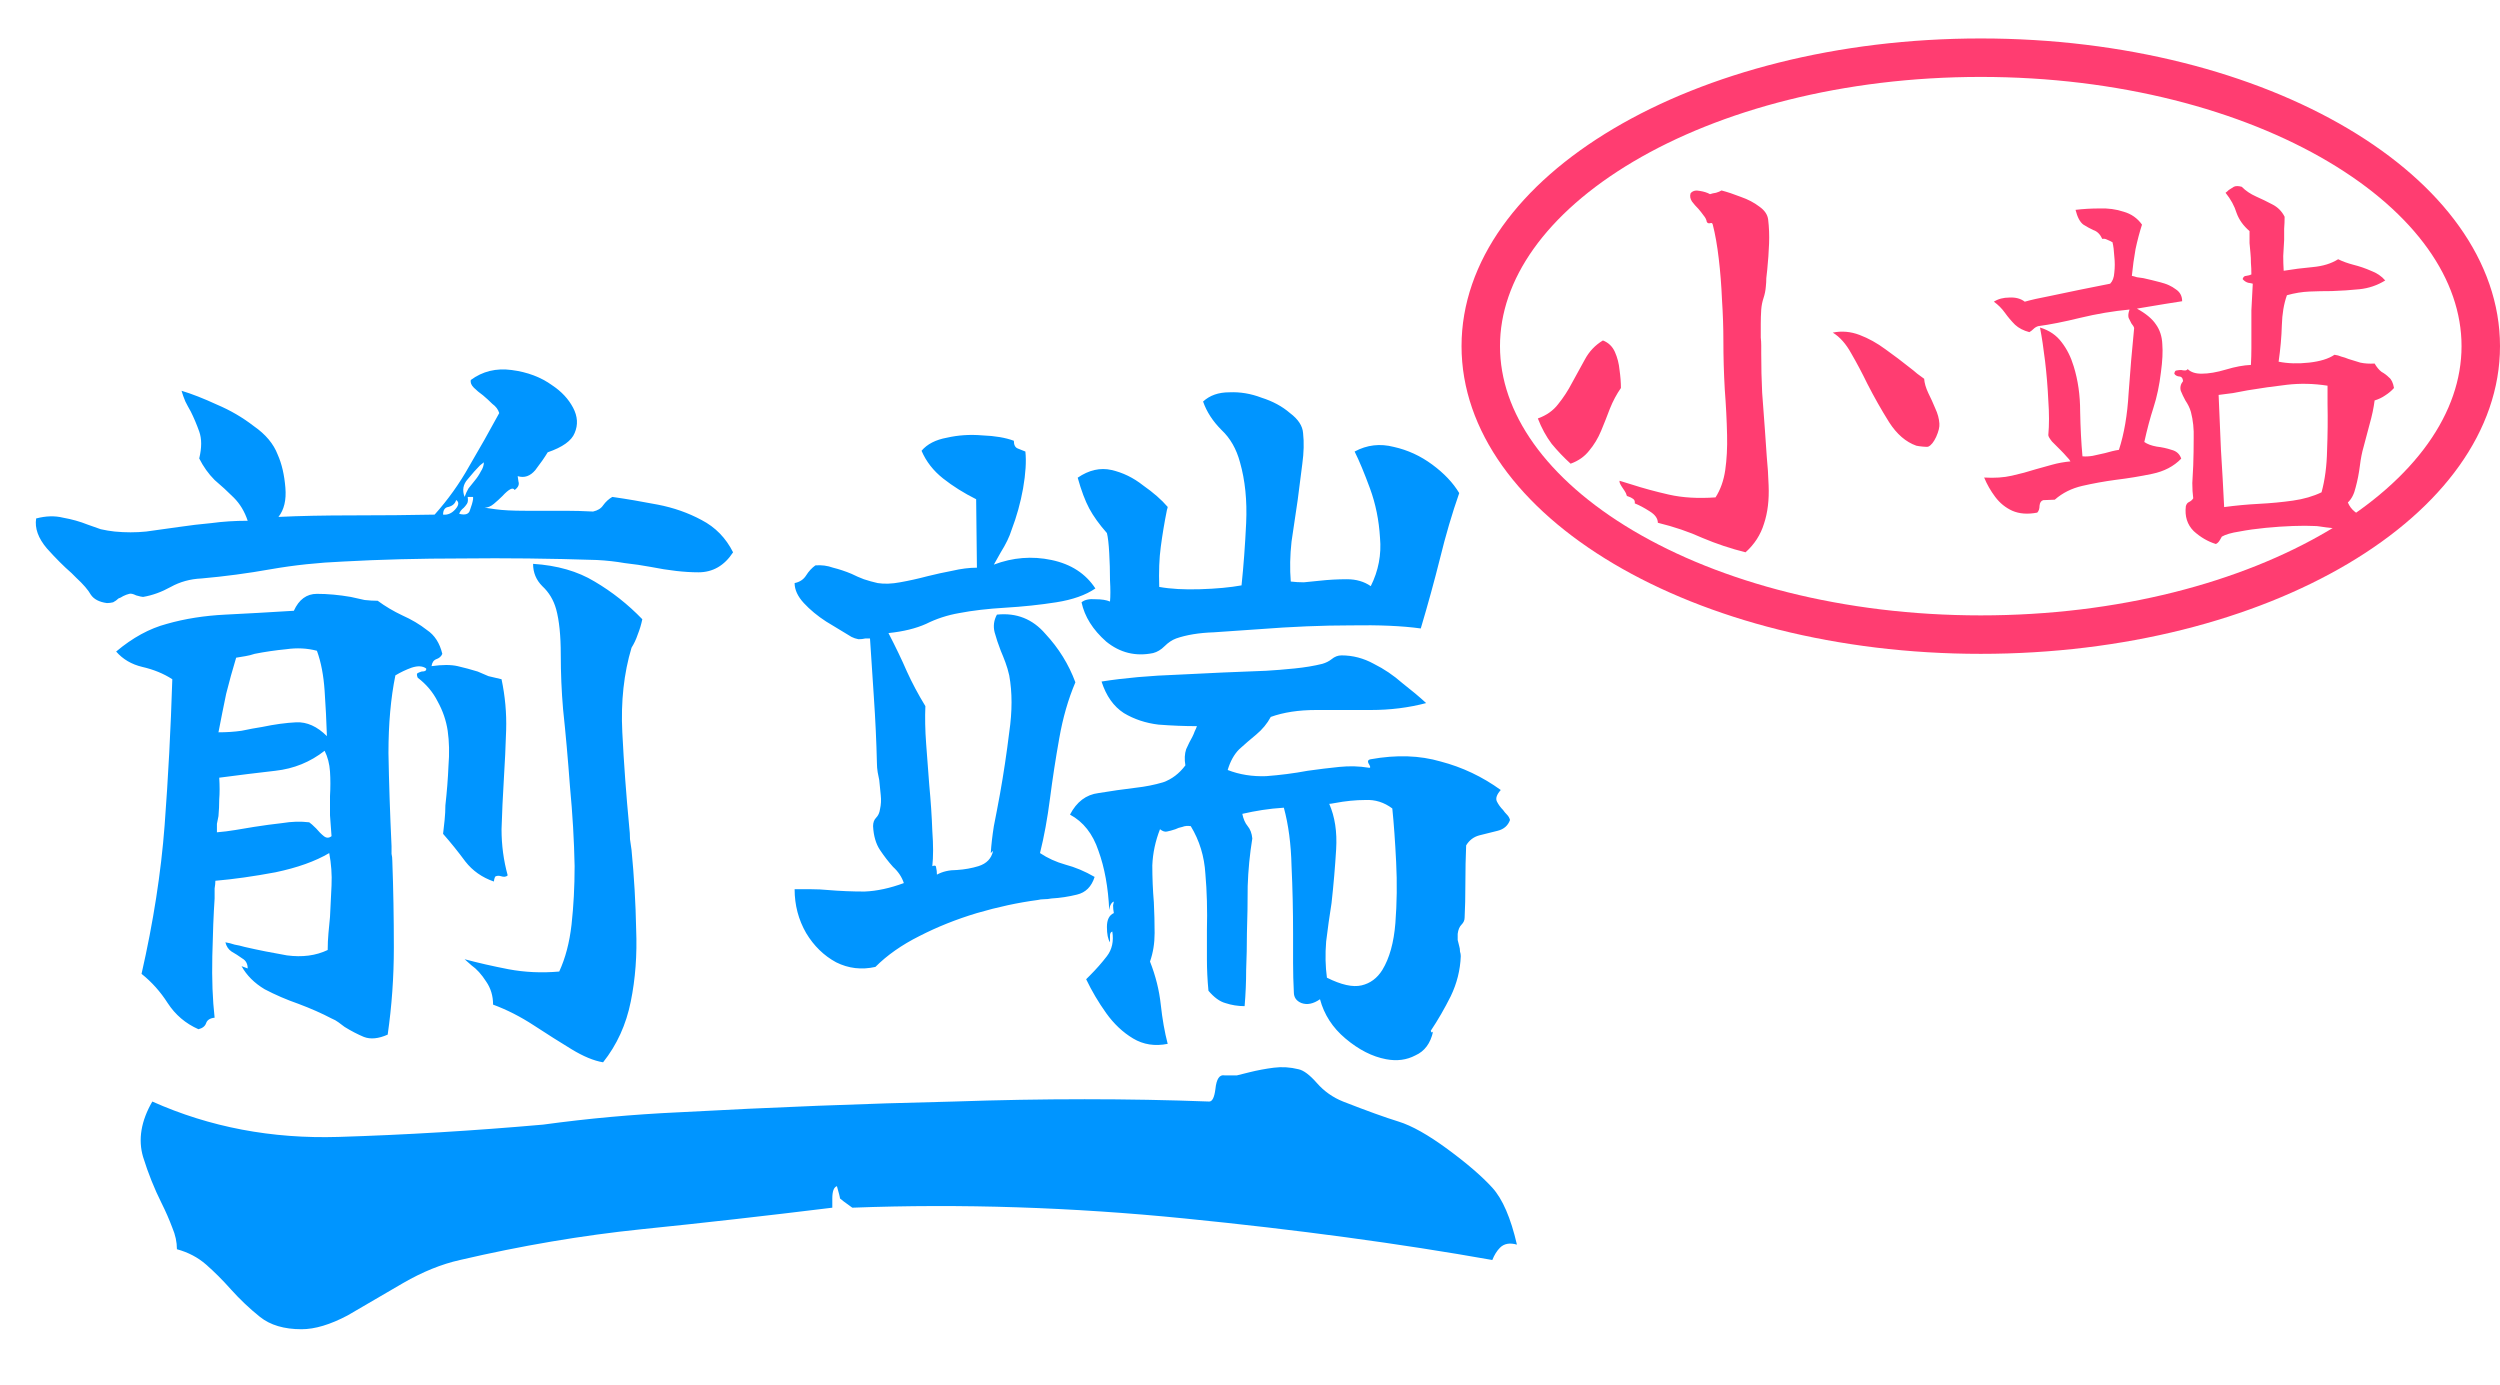
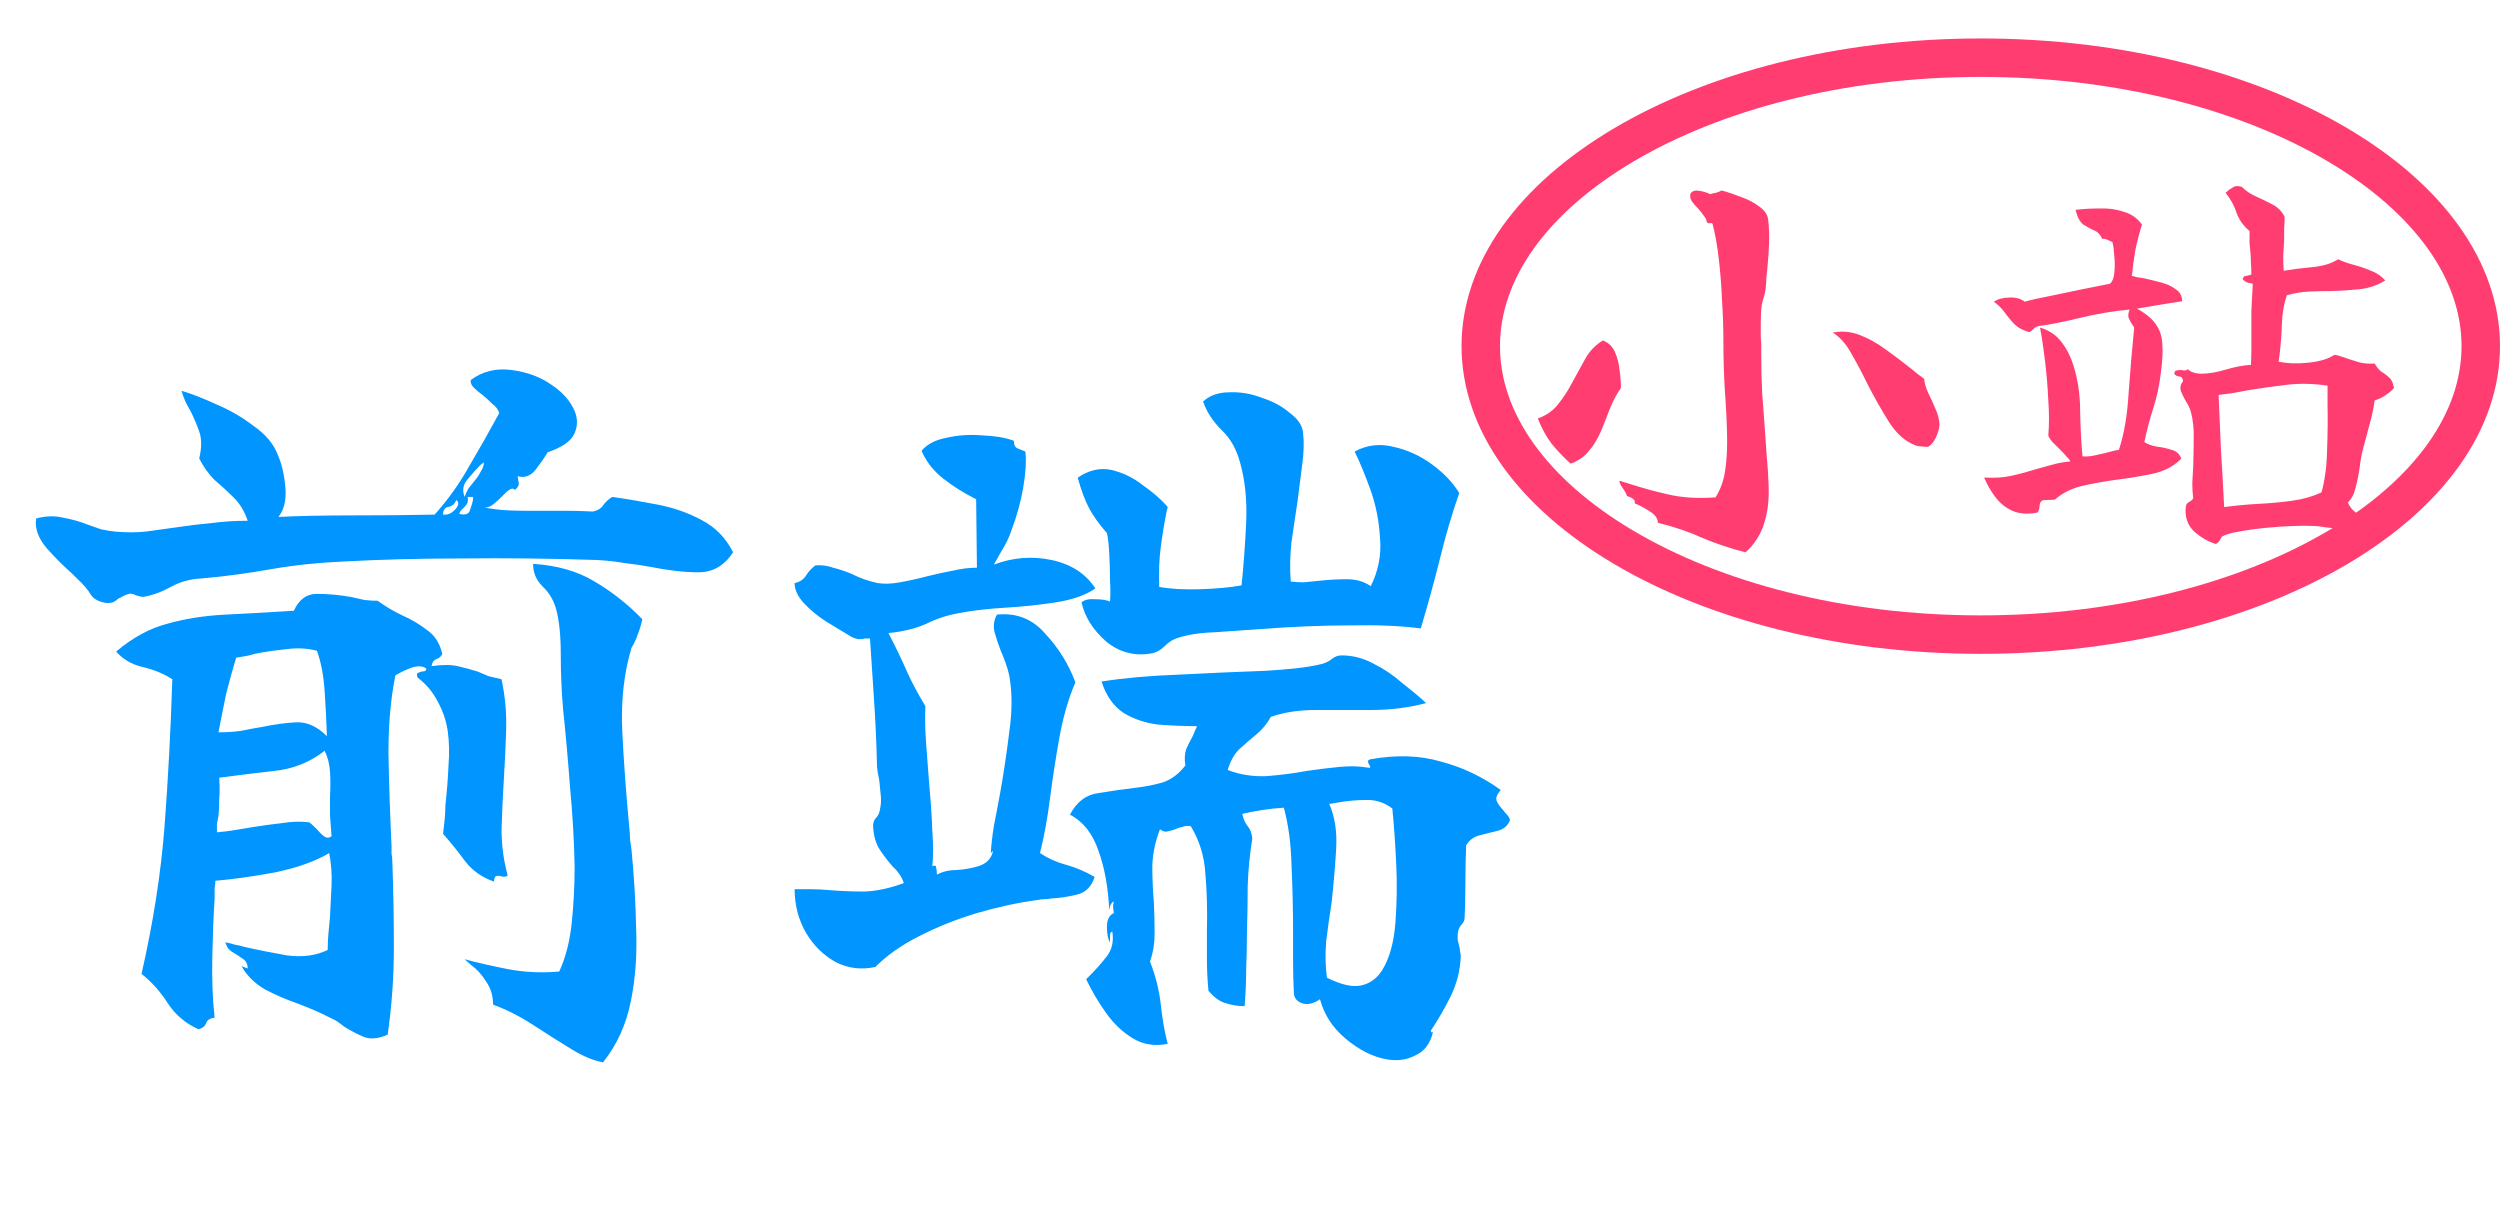
- <svg xmlns="http://www.w3.org/2000/svg" width="65" height="36" viewBox="0 0 65 36" fill="none">
+ <svg xmlns="http://www.w3.org/2000/svg" width="65" height="32" viewBox="0 0 65 32" fill="none">
  <path d="M13.2 22.76C13.16 22.8 13.1 22.807 13.02 22.78C12.98 22.767 12.94 22.767 12.9 22.78C12.873 22.78 12.853 22.827 12.84 22.92C12.533 22.813 12.287 22.64 12.1 22.4C11.913 22.147 11.72 21.907 11.52 21.68C11.533 21.56 11.547 21.44 11.56 21.32C11.573 21.187 11.58 21.06 11.58 20.94C11.62 20.58 11.647 20.24 11.66 19.92C11.687 19.587 11.68 19.28 11.64 19C11.6 18.733 11.513 18.48 11.38 18.24C11.26 18 11.087 17.793 10.86 17.62C10.833 17.553 10.833 17.513 10.86 17.5C10.887 17.487 10.92 17.473 10.96 17.46C11.053 17.46 11.093 17.433 11.08 17.38C10.987 17.313 10.86 17.307 10.7 17.36C10.553 17.413 10.413 17.48 10.28 17.56C10.16 18.147 10.1 18.82 10.1 19.58C10.113 20.34 10.14 21.147 10.18 22C10.18 22.067 10.18 22.133 10.18 22.2C10.193 22.253 10.2 22.313 10.2 22.38C10.227 23.113 10.24 23.867 10.24 24.64C10.24 25.4 10.187 26.153 10.08 26.9C9.84 27.007 9.633 27.027 9.46 26.96C9.3 26.893 9.133 26.807 8.96 26.7C8.907 26.66 8.853 26.62 8.8 26.58C8.747 26.54 8.687 26.507 8.62 26.48C8.367 26.347 8.08 26.22 7.76 26.1C7.453 25.993 7.16 25.867 6.88 25.72C6.613 25.56 6.413 25.36 6.28 25.12L6.44 25.18C6.44 25.06 6.393 24.973 6.3 24.92C6.207 24.853 6.113 24.793 6.02 24.74C5.94 24.687 5.887 24.607 5.86 24.5C5.94 24.513 6.02 24.533 6.1 24.56C6.18 24.573 6.267 24.593 6.36 24.62C6.707 24.7 7.073 24.773 7.46 24.84C7.86 24.893 8.213 24.847 8.52 24.7C8.52 24.553 8.527 24.407 8.54 24.26C8.553 24.113 8.567 23.973 8.58 23.84C8.593 23.56 8.607 23.287 8.62 23.02C8.633 22.74 8.613 22.46 8.56 22.18C8.2 22.393 7.733 22.56 7.16 22.68C6.587 22.787 6.067 22.86 5.6 22.9C5.6 22.953 5.593 23.02 5.58 23.1C5.58 23.18 5.58 23.267 5.58 23.36C5.553 23.76 5.533 24.26 5.52 24.86C5.507 25.46 5.527 25.993 5.58 26.46C5.46 26.473 5.387 26.52 5.36 26.6C5.333 26.68 5.267 26.733 5.16 26.76C4.827 26.613 4.56 26.387 4.36 26.08C4.173 25.787 3.947 25.533 3.68 25.32C3.987 23.973 4.187 22.687 4.28 21.46C4.373 20.22 4.44 18.953 4.48 17.66C4.253 17.513 3.993 17.407 3.7 17.34C3.42 17.273 3.193 17.14 3.02 16.94C3.447 16.58 3.887 16.34 4.34 16.22C4.807 16.087 5.313 16.007 5.86 15.98C6.407 15.953 7 15.92 7.64 15.88C7.773 15.587 7.973 15.44 8.24 15.44C8.52 15.44 8.813 15.467 9.12 15.52C9.24 15.547 9.36 15.573 9.48 15.6C9.6 15.613 9.713 15.62 9.82 15.62C10.02 15.767 10.233 15.893 10.46 16C10.7 16.107 10.913 16.233 11.1 16.38C11.3 16.513 11.433 16.72 11.5 17C11.473 17.067 11.42 17.113 11.34 17.14C11.273 17.167 11.233 17.227 11.22 17.32C11.5 17.28 11.727 17.28 11.9 17.32C12.073 17.36 12.247 17.407 12.42 17.46C12.513 17.5 12.607 17.54 12.7 17.58C12.807 17.607 12.92 17.633 13.04 17.66C13.133 18.1 13.173 18.54 13.16 18.98C13.147 19.407 13.127 19.833 13.1 20.26C13.073 20.7 13.053 21.133 13.04 21.56C13.04 21.973 13.093 22.373 13.2 22.76ZM19.06 14.36C18.833 14.707 18.533 14.88 18.16 14.88C17.8 14.88 17.387 14.833 16.92 14.74C16.707 14.7 16.48 14.667 16.24 14.64C16.013 14.6 15.773 14.573 15.52 14.56C14.307 14.52 13.14 14.507 12.02 14.52C10.913 14.52 9.88 14.547 8.92 14.6C8.28 14.627 7.653 14.693 7.04 14.8C6.44 14.907 5.84 14.987 5.24 15.04C4.947 15.053 4.68 15.127 4.44 15.26C4.2 15.393 3.96 15.48 3.72 15.52C3.693 15.52 3.633 15.507 3.54 15.48C3.46 15.44 3.4 15.427 3.36 15.44C3.307 15.453 3.253 15.473 3.2 15.5C3.16 15.527 3.12 15.547 3.08 15.56C3.04 15.6 2.993 15.633 2.94 15.66C2.887 15.673 2.833 15.68 2.78 15.68C2.58 15.653 2.44 15.58 2.36 15.46C2.293 15.34 2.167 15.193 1.98 15.02C1.953 14.993 1.913 14.953 1.86 14.9C1.66 14.727 1.447 14.513 1.22 14.26C0.993 13.993 0.9 13.733 0.94 13.48C1.193 13.413 1.427 13.407 1.64 13.46C1.867 13.5 2.08 13.56 2.28 13.64C2.4 13.68 2.513 13.72 2.62 13.76C2.74 13.787 2.86 13.807 2.98 13.82C3.26 13.847 3.533 13.847 3.8 13.82C4.08 13.78 4.367 13.74 4.66 13.7C4.927 13.66 5.207 13.627 5.5 13.6C5.793 13.56 6.107 13.54 6.44 13.54C6.36 13.3 6.24 13.1 6.08 12.94C5.92 12.78 5.753 12.627 5.58 12.48C5.42 12.32 5.287 12.133 5.18 11.92C5.247 11.64 5.247 11.407 5.18 11.22C5.113 11.033 5.04 10.86 4.96 10.7C4.907 10.607 4.86 10.52 4.82 10.44C4.78 10.347 4.747 10.253 4.72 10.16C4.987 10.24 5.293 10.36 5.64 10.52C5.987 10.667 6.307 10.853 6.6 11.08C6.907 11.293 7.113 11.54 7.22 11.82C7.327 12.06 7.393 12.347 7.42 12.68C7.447 13 7.387 13.253 7.24 13.44C7.787 13.413 8.433 13.4 9.18 13.4C9.94 13.4 10.647 13.393 11.3 13.38C11.647 12.993 11.947 12.573 12.2 12.12C12.467 11.667 12.727 11.207 12.98 10.74C12.953 10.647 12.893 10.567 12.8 10.5C12.72 10.42 12.64 10.347 12.56 10.28C12.467 10.213 12.387 10.147 12.32 10.08C12.253 10.013 12.227 9.947 12.24 9.88C12.547 9.653 12.9 9.567 13.3 9.62C13.713 9.673 14.067 9.807 14.36 10.02C14.6 10.18 14.78 10.373 14.9 10.6C15.02 10.827 15.033 11.047 14.94 11.26C14.86 11.46 14.627 11.627 14.24 11.76C14.16 11.893 14.053 12.047 13.92 12.22C13.787 12.38 13.633 12.433 13.46 12.38C13.46 12.38 13.467 12.427 13.48 12.52C13.507 12.6 13.473 12.673 13.38 12.74C13.34 12.66 13.233 12.713 13.06 12.9C12.993 12.967 12.92 13.033 12.84 13.1C12.76 13.167 12.68 13.2 12.6 13.2C12.6 13.2 12.693 13.213 12.88 13.24C13.067 13.267 13.327 13.28 13.66 13.28C13.727 13.28 13.793 13.28 13.86 13.28C13.927 13.28 13.993 13.28 14.06 13.28C14.273 13.28 14.487 13.28 14.7 13.28C14.927 13.28 15.167 13.287 15.42 13.3C15.54 13.273 15.627 13.22 15.68 13.14C15.747 13.047 15.827 12.973 15.92 12.92C16.293 12.973 16.687 13.04 17.1 13.12C17.513 13.2 17.893 13.333 18.24 13.52C18.6 13.707 18.873 13.987 19.06 14.36ZM16.7 16.1C16.673 16.233 16.633 16.367 16.58 16.5C16.54 16.62 16.487 16.733 16.42 16.84C16.22 17.507 16.14 18.24 16.18 19.04C16.22 19.84 16.28 20.66 16.36 21.5C16.373 21.607 16.38 21.713 16.38 21.82C16.393 21.913 16.407 22.007 16.42 22.1C16.487 22.793 16.527 23.48 16.54 24.16C16.567 24.827 16.52 25.453 16.4 26.04C16.28 26.64 16.04 27.167 15.68 27.62C15.44 27.58 15.167 27.467 14.86 27.28C14.553 27.093 14.227 26.887 13.88 26.66C13.533 26.433 13.18 26.253 12.82 26.12C12.82 25.893 12.76 25.693 12.64 25.52C12.52 25.333 12.393 25.193 12.26 25.1C12.14 24.993 12.08 24.94 12.08 24.94C12.427 25.033 12.807 25.12 13.22 25.2C13.647 25.28 14.087 25.3 14.54 25.26C14.7 24.913 14.807 24.507 14.86 24.04C14.913 23.56 14.94 23.053 14.94 22.52C14.927 21.853 14.887 21.167 14.82 20.46C14.767 19.74 14.707 19.067 14.64 18.44C14.6 17.973 14.58 17.5 14.58 17.02C14.58 16.527 14.54 16.133 14.46 15.84C14.393 15.6 14.273 15.4 14.1 15.24C13.94 15.08 13.86 14.887 13.86 14.66C14.487 14.7 15.02 14.853 15.46 15.12C15.913 15.387 16.327 15.713 16.7 16.1ZM8.5 19.14C8.487 18.74 8.467 18.347 8.44 17.96C8.413 17.56 8.347 17.213 8.24 16.92C7.987 16.853 7.72 16.84 7.44 16.88C7.16 16.907 6.887 16.947 6.62 17C6.54 17.027 6.46 17.047 6.38 17.06C6.3 17.073 6.22 17.087 6.14 17.1C6.047 17.407 5.96 17.72 5.88 18.04C5.813 18.36 5.747 18.693 5.68 19.04C5.893 19.04 6.093 19.027 6.28 19C6.467 18.96 6.647 18.927 6.82 18.9C7.14 18.833 7.433 18.793 7.7 18.78C7.98 18.767 8.247 18.887 8.5 19.14ZM8.62 21.74C8.607 21.553 8.593 21.373 8.58 21.2C8.58 21.027 8.58 20.86 8.58 20.7C8.593 20.473 8.593 20.26 8.58 20.06C8.567 19.86 8.52 19.68 8.44 19.52C8.067 19.813 7.64 19.987 7.16 20.04C6.693 20.093 6.207 20.153 5.7 20.22C5.713 20.433 5.713 20.62 5.7 20.78C5.7 20.927 5.693 21.073 5.68 21.22C5.667 21.287 5.653 21.353 5.64 21.42C5.64 21.487 5.64 21.56 5.64 21.64C5.8 21.627 5.96 21.607 6.12 21.58C6.28 21.553 6.44 21.527 6.6 21.5C6.853 21.46 7.1 21.427 7.34 21.4C7.58 21.36 7.813 21.353 8.04 21.38C8.08 21.407 8.14 21.46 8.22 21.54C8.287 21.62 8.353 21.687 8.42 21.74C8.487 21.793 8.553 21.793 8.62 21.74ZM12.58 12.02C12.567 12.033 12.533 12.06 12.48 12.1C12.387 12.193 12.28 12.313 12.16 12.46C12.04 12.593 12.013 12.747 12.08 12.92C12.107 12.84 12.14 12.767 12.18 12.7C12.233 12.633 12.287 12.567 12.34 12.5C12.407 12.42 12.46 12.34 12.5 12.26C12.553 12.18 12.58 12.1 12.58 12.02ZM12.16 12.92C12.173 13 12.167 13.06 12.14 13.1C12.113 13.14 12.087 13.173 12.06 13.2C11.993 13.253 11.953 13.307 11.94 13.36C12.1 13.4 12.193 13.367 12.22 13.26C12.26 13.153 12.287 13.06 12.3 12.98C12.3 12.953 12.3 12.933 12.3 12.92H12.16ZM11.86 13C11.833 13.093 11.767 13.153 11.66 13.18C11.567 13.193 11.52 13.26 11.52 13.38C11.64 13.393 11.747 13.347 11.84 13.24C11.933 13.133 11.94 13.053 11.86 13ZM39.26 21.32C39.207 21.467 39.1 21.56 38.94 21.6C38.78 21.64 38.62 21.68 38.46 21.72C38.313 21.76 38.2 21.847 38.12 21.98C38.107 22.287 38.1 22.613 38.1 22.96C38.1 23.307 38.093 23.607 38.08 23.86C38.08 23.927 38.053 23.987 38 24.04C37.947 24.093 37.913 24.173 37.9 24.28C37.9 24.333 37.9 24.387 37.9 24.44C37.913 24.493 37.927 24.547 37.94 24.6C37.953 24.64 37.96 24.687 37.96 24.74C37.973 24.78 37.98 24.82 37.98 24.86C37.967 25.22 37.88 25.567 37.72 25.9C37.56 26.22 37.387 26.52 37.2 26.8C37.213 26.84 37.227 26.853 37.24 26.84C37.253 26.827 37.26 26.82 37.26 26.82C37.193 27.127 37.04 27.333 36.8 27.44C36.573 27.56 36.32 27.593 36.04 27.54C35.68 27.473 35.327 27.293 34.98 27C34.647 26.72 34.427 26.38 34.32 25.98C34.147 26.1 33.987 26.133 33.84 26.08C33.707 26.027 33.64 25.933 33.64 25.8C33.627 25.547 33.62 25.293 33.62 25.04C33.62 24.787 33.62 24.533 33.62 24.28C33.62 23.68 33.607 23.093 33.58 22.52C33.567 21.947 33.5 21.44 33.38 21C33.18 21.013 32.993 21.033 32.82 21.06C32.647 21.087 32.473 21.12 32.3 21.16C32.327 21.293 32.373 21.4 32.44 21.48C32.507 21.56 32.547 21.667 32.56 21.8C32.493 22.213 32.453 22.627 32.44 23.04C32.44 23.453 32.433 23.86 32.42 24.26C32.42 24.58 32.413 24.9 32.4 25.22C32.4 25.527 32.387 25.84 32.36 26.16C32.187 26.16 32.02 26.133 31.86 26.08C31.713 26.04 31.567 25.933 31.42 25.76C31.393 25.48 31.38 25.207 31.38 24.94C31.38 24.673 31.38 24.42 31.38 24.18C31.393 23.66 31.38 23.173 31.34 22.72C31.313 22.267 31.187 21.853 30.96 21.48C30.88 21.467 30.807 21.473 30.74 21.5C30.673 21.513 30.613 21.533 30.56 21.56C30.48 21.587 30.407 21.607 30.34 21.62C30.287 21.633 30.227 21.613 30.16 21.56C30.04 21.867 29.973 22.18 29.96 22.5C29.96 22.82 29.973 23.14 30 23.46C30.013 23.727 30.02 23.993 30.02 24.26C30.02 24.527 29.98 24.773 29.9 25C30.047 25.373 30.14 25.747 30.18 26.12C30.22 26.493 30.28 26.833 30.36 27.14C30.027 27.207 29.727 27.16 29.46 27C29.193 26.84 28.96 26.62 28.76 26.34C28.56 26.06 28.387 25.767 28.24 25.46C28.267 25.433 28.3 25.4 28.34 25.36C28.5 25.2 28.647 25.033 28.78 24.86C28.913 24.687 28.96 24.473 28.92 24.22C28.88 24.233 28.86 24.267 28.86 24.32C28.86 24.36 28.86 24.4 28.86 24.44C28.86 24.467 28.86 24.487 28.86 24.5C28.807 24.42 28.78 24.287 28.78 24.1C28.78 23.913 28.84 23.793 28.96 23.74C28.947 23.673 28.94 23.607 28.94 23.54C28.953 23.473 28.96 23.44 28.96 23.44C28.92 23.453 28.887 23.493 28.86 23.56C28.847 23.627 28.84 23.66 28.84 23.66C28.813 23.073 28.72 22.56 28.56 22.12C28.413 21.68 28.167 21.367 27.82 21.18C27.993 20.847 28.24 20.66 28.56 20.62C28.88 20.567 29.207 20.52 29.54 20.48C29.78 20.453 30.013 20.407 30.24 20.34C30.467 20.26 30.66 20.113 30.82 19.9C30.793 19.74 30.8 19.6 30.84 19.48C30.893 19.36 30.947 19.253 31 19.16C31.027 19.107 31.047 19.06 31.06 19.02C31.087 18.967 31.107 18.92 31.12 18.88C30.8 18.88 30.467 18.867 30.12 18.84C29.787 18.8 29.487 18.7 29.22 18.54C28.953 18.367 28.76 18.093 28.64 17.72C29.227 17.627 29.9 17.567 30.66 17.54C31.42 17.5 32.173 17.467 32.92 17.44C33.147 17.427 33.393 17.407 33.66 17.38C33.927 17.353 34.167 17.313 34.38 17.26C34.473 17.233 34.553 17.193 34.62 17.14C34.7 17.073 34.787 17.04 34.88 17.04C35.173 17.04 35.453 17.113 35.72 17.26C35.987 17.393 36.233 17.56 36.46 17.76C36.7 17.947 36.907 18.12 37.08 18.28C36.627 18.4 36.147 18.46 35.64 18.46C35.147 18.46 34.673 18.46 34.22 18.46C33.767 18.46 33.373 18.52 33.04 18.64C32.947 18.813 32.82 18.967 32.66 19.1C32.513 19.22 32.367 19.347 32.22 19.48C32.087 19.613 31.987 19.793 31.92 20.02C32.227 20.14 32.56 20.193 32.92 20.18C33.28 20.153 33.64 20.107 34 20.04C34.28 20 34.553 19.967 34.82 19.94C35.087 19.913 35.34 19.92 35.58 19.96C35.633 19.973 35.64 19.947 35.6 19.88C35.547 19.8 35.56 19.753 35.64 19.74C36.307 19.62 36.913 19.64 37.46 19.8C38.02 19.947 38.54 20.193 39.02 20.54C38.913 20.66 38.88 20.76 38.92 20.84C38.96 20.92 39.013 20.993 39.08 21.06C39.107 21.1 39.14 21.14 39.18 21.18C39.22 21.22 39.247 21.267 39.26 21.32ZM28.48 15.3C28.227 15.473 27.887 15.593 27.46 15.66C27.033 15.727 26.593 15.773 26.14 15.8C25.687 15.827 25.287 15.873 24.94 15.94C24.633 15.993 24.347 16.087 24.08 16.22C23.813 16.34 23.487 16.42 23.1 16.46C23.287 16.82 23.447 17.153 23.58 17.46C23.713 17.753 23.873 18.053 24.06 18.36C24.047 18.653 24.053 18.98 24.08 19.34C24.107 19.687 24.133 20.04 24.16 20.4C24.2 20.827 24.227 21.227 24.24 21.6C24.267 21.973 24.267 22.28 24.24 22.52C24.307 22.493 24.34 22.507 24.34 22.56C24.353 22.613 24.36 22.673 24.36 22.74C24.507 22.66 24.68 22.62 24.88 22.62C25.08 22.607 25.267 22.573 25.44 22.52C25.653 22.453 25.78 22.32 25.82 22.12L25.76 22.18C25.773 21.967 25.8 21.733 25.84 21.48C25.893 21.213 25.947 20.933 26 20.64C26.093 20.12 26.173 19.587 26.24 19.04C26.32 18.493 26.32 18 26.24 17.56C26.213 17.44 26.18 17.327 26.14 17.22C26.1 17.113 26.06 17.013 26.02 16.92C25.953 16.747 25.9 16.587 25.86 16.44C25.82 16.28 25.84 16.127 25.92 15.98C26.427 15.927 26.847 16.093 27.18 16.48C27.527 16.853 27.787 17.273 27.96 17.74C27.773 18.18 27.633 18.667 27.54 19.2C27.447 19.72 27.367 20.24 27.3 20.76C27.233 21.28 27.147 21.753 27.04 22.18C27.24 22.313 27.46 22.413 27.7 22.48C27.953 22.547 28.207 22.653 28.46 22.8C28.38 23.053 28.227 23.207 28 23.26C27.787 23.313 27.567 23.347 27.34 23.36C27.273 23.373 27.207 23.38 27.14 23.38C27.087 23.38 27.033 23.387 26.98 23.4C26.473 23.467 25.947 23.58 25.4 23.74C24.867 23.9 24.367 24.1 23.9 24.34C23.447 24.567 23.067 24.833 22.76 25.14C22.4 25.22 22.06 25.18 21.74 25.02C21.42 24.847 21.16 24.593 20.96 24.26C20.76 23.913 20.66 23.533 20.66 23.12C20.807 23.12 20.953 23.12 21.1 23.12C21.247 23.12 21.387 23.127 21.52 23.14C21.84 23.167 22.16 23.18 22.48 23.18C22.8 23.167 23.14 23.093 23.5 22.96C23.447 22.8 23.353 22.66 23.22 22.54C23.1 22.407 22.987 22.26 22.88 22.1C22.773 21.94 22.713 21.733 22.7 21.48C22.7 21.387 22.727 21.313 22.78 21.26C22.833 21.207 22.867 21.133 22.88 21.04C22.907 20.92 22.913 20.8 22.9 20.68C22.887 20.547 22.873 20.413 22.86 20.28C22.847 20.213 22.833 20.147 22.82 20.08C22.807 20 22.8 19.92 22.8 19.84C22.787 19.28 22.76 18.707 22.72 18.12C22.68 17.533 22.647 17.027 22.62 16.6C22.593 16.6 22.553 16.6 22.5 16.6C22.447 16.613 22.387 16.62 22.32 16.62C22.253 16.607 22.193 16.587 22.14 16.56C21.94 16.44 21.72 16.307 21.48 16.16C21.253 16.013 21.06 15.853 20.9 15.68C20.74 15.507 20.66 15.333 20.66 15.16C20.793 15.133 20.893 15.067 20.96 14.96C21.027 14.853 21.107 14.767 21.2 14.7C21.36 14.687 21.513 14.707 21.66 14.76C21.82 14.8 21.98 14.853 22.14 14.92C22.247 14.973 22.353 15.02 22.46 15.06C22.58 15.1 22.7 15.133 22.82 15.16C22.993 15.187 23.187 15.18 23.4 15.14C23.627 15.1 23.867 15.047 24.12 14.98C24.333 14.927 24.547 14.88 24.76 14.84C24.987 14.787 25.2 14.76 25.4 14.76L25.38 12.98C25.06 12.82 24.773 12.64 24.52 12.44C24.267 12.24 24.08 12 23.96 11.72C24.107 11.547 24.327 11.433 24.62 11.38C24.913 11.313 25.22 11.293 25.54 11.32C25.873 11.333 26.147 11.38 26.36 11.46C26.36 11.567 26.393 11.633 26.46 11.66C26.527 11.687 26.593 11.713 26.66 11.74C26.687 11.993 26.667 12.313 26.6 12.7C26.533 13.073 26.433 13.433 26.3 13.78C26.247 13.953 26.153 14.147 26.02 14.36C25.9 14.573 25.84 14.68 25.84 14.68C26.333 14.493 26.833 14.453 27.34 14.56C27.847 14.667 28.227 14.913 28.48 15.3ZM37.94 12.82C37.753 13.353 37.587 13.92 37.44 14.52C37.293 15.107 37.127 15.713 36.94 16.34C36.46 16.273 35.853 16.247 35.12 16.26C34.387 16.26 33.587 16.293 32.72 16.36C32.347 16.387 31.96 16.413 31.56 16.44C31.173 16.453 30.847 16.507 30.58 16.6C30.473 16.64 30.373 16.707 30.28 16.8C30.187 16.893 30.087 16.953 29.98 16.98C29.527 17.073 29.12 16.973 28.76 16.68C28.413 16.373 28.2 16.033 28.12 15.66C28.2 15.593 28.32 15.567 28.48 15.58C28.64 15.58 28.767 15.6 28.86 15.64C28.873 15.507 28.873 15.32 28.86 15.08C28.86 14.84 28.853 14.607 28.84 14.38C28.827 14.14 28.807 13.967 28.78 13.86C28.58 13.633 28.427 13.42 28.32 13.22C28.213 13.02 28.113 12.753 28.02 12.42C28.313 12.22 28.607 12.153 28.9 12.22C29.193 12.287 29.467 12.42 29.72 12.62C29.987 12.807 30.2 12.993 30.36 13.18C30.36 13.193 30.353 13.22 30.34 13.26C30.273 13.593 30.22 13.913 30.18 14.22C30.14 14.513 30.127 14.86 30.14 15.26C30.433 15.313 30.787 15.333 31.2 15.32C31.627 15.307 31.987 15.273 32.28 15.22C32.333 14.713 32.373 14.173 32.4 13.6C32.427 13.013 32.373 12.487 32.24 12.02C32.147 11.673 31.987 11.393 31.76 11.18C31.533 10.953 31.373 10.707 31.28 10.44C31.453 10.28 31.68 10.2 31.96 10.2C32.24 10.187 32.52 10.233 32.8 10.34C33.093 10.433 33.34 10.567 33.54 10.74C33.753 10.9 33.867 11.073 33.88 11.26C33.907 11.5 33.9 11.767 33.86 12.06C33.82 12.353 33.78 12.667 33.74 13C33.687 13.347 33.633 13.707 33.58 14.08C33.54 14.44 33.533 14.787 33.56 15.12C33.667 15.133 33.78 15.14 33.9 15.14C34.033 15.127 34.167 15.113 34.3 15.1C34.54 15.073 34.78 15.06 35.02 15.06C35.26 15.06 35.467 15.12 35.64 15.24C35.84 14.84 35.92 14.42 35.88 13.98C35.853 13.527 35.767 13.1 35.62 12.7C35.473 12.3 35.34 11.98 35.22 11.74C35.54 11.567 35.88 11.527 36.24 11.62C36.6 11.7 36.933 11.853 37.24 12.08C37.547 12.307 37.78 12.553 37.94 12.82ZM36.2 21.02C35.987 20.86 35.753 20.787 35.5 20.8C35.247 20.8 34.98 20.827 34.7 20.88C34.633 20.893 34.587 20.9 34.56 20.9C34.707 21.233 34.767 21.627 34.74 22.08C34.713 22.533 34.673 23 34.62 23.48C34.567 23.813 34.52 24.147 34.48 24.48C34.453 24.813 34.46 25.127 34.5 25.42C34.873 25.607 35.173 25.673 35.4 25.62C35.627 25.567 35.807 25.433 35.94 25.22C36.127 24.913 36.24 24.507 36.28 24C36.32 23.48 36.327 22.953 36.3 22.42C36.273 21.873 36.24 21.407 36.2 21.02Z" fill="#0095FF" />
-   <path d="M39.44 32.36C39.253 32.307 39.107 32.333 39 32.44C38.92 32.52 38.853 32.627 38.8 32.76C36.4 32.333 33.733 31.973 30.8 31.68C27.867 31.387 24.987 31.293 22.16 31.4C21.973 31.267 21.867 31.187 21.84 31.16C21.84 31.133 21.813 31.027 21.76 30.84C21.68 30.867 21.64 30.973 21.64 31.16C21.64 31.267 21.64 31.347 21.64 31.4C19.907 31.613 18.253 31.8 16.68 31.96C15.133 32.12 13.56 32.387 11.96 32.76C11.48 32.867 10.987 33.067 10.48 33.36C9.973 33.653 9.493 33.933 9.04 34.2C8.587 34.44 8.187 34.56 7.84 34.56C7.387 34.56 7.027 34.453 6.76 34.24C6.493 34.027 6.24 33.787 6 33.52C5.787 33.28 5.573 33.067 5.36 32.88C5.147 32.693 4.893 32.56 4.6 32.48C4.6 32.293 4.56 32.107 4.48 31.92C4.4 31.707 4.307 31.493 4.2 31.28C4.013 30.907 3.853 30.507 3.72 30.08C3.587 29.627 3.667 29.147 3.96 28.64C5.453 29.307 7.067 29.613 8.8 29.56C10.533 29.507 12.307 29.4 14.12 29.24C14.707 29.16 15.293 29.093 15.88 29.04C16.467 28.987 17.053 28.947 17.64 28.92C20.093 28.787 22.48 28.693 24.8 28.64C27.12 28.56 29.333 28.56 31.44 28.64C31.52 28.64 31.573 28.533 31.6 28.32C31.627 28.053 31.707 27.933 31.84 27.96C31.947 27.96 32.053 27.96 32.16 27.96C32.267 27.933 32.373 27.907 32.48 27.88C32.693 27.827 32.907 27.787 33.12 27.76C33.333 27.733 33.547 27.747 33.76 27.8C33.893 27.827 34.053 27.947 34.24 28.16C34.427 28.373 34.653 28.533 34.92 28.64C35.533 28.88 36.013 29.053 36.36 29.16C36.707 29.267 37.133 29.507 37.64 29.88C38.147 30.253 38.533 30.587 38.8 30.88C39.067 31.173 39.28 31.667 39.44 32.36Z" fill="#0095FF" />
  <path d="M45.984 12.62C46 12.996 45.96 13.328 45.864 13.616C45.776 13.904 45.616 14.152 45.384 14.36C45 14.264 44.628 14.14 44.268 13.988C43.916 13.828 43.528 13.696 43.104 13.592C43.104 13.48 43.032 13.38 42.888 13.292C42.752 13.204 42.624 13.136 42.504 13.088C42.512 13.032 42.496 12.992 42.456 12.968C42.424 12.944 42.384 12.924 42.336 12.908C42.32 12.9 42.308 12.896 42.3 12.896C42.284 12.84 42.264 12.796 42.24 12.764C42.216 12.724 42.192 12.688 42.168 12.656C42.12 12.584 42.1 12.532 42.108 12.5C42.156 12.516 42.208 12.532 42.264 12.548C42.32 12.564 42.372 12.58 42.42 12.596C42.716 12.692 43.04 12.78 43.392 12.86C43.744 12.94 44.148 12.964 44.604 12.932C44.732 12.732 44.816 12.496 44.856 12.224C44.896 11.944 44.912 11.64 44.904 11.312C44.896 10.936 44.876 10.54 44.844 10.124C44.82 9.7 44.808 9.28 44.808 8.864C44.808 8.52 44.796 8.164 44.772 7.796C44.756 7.42 44.728 7.064 44.688 6.728C44.648 6.384 44.596 6.088 44.532 5.84C44.524 5.8 44.5 5.788 44.46 5.804C44.42 5.812 44.392 5.8 44.376 5.768C44.368 5.712 44.34 5.656 44.292 5.6C44.252 5.544 44.208 5.488 44.16 5.432C44.096 5.368 44.04 5.304 43.992 5.24C43.944 5.168 43.932 5.096 43.956 5.024C44.012 4.96 44.092 4.94 44.196 4.964C44.3 4.98 44.388 5.008 44.46 5.048C44.508 5.032 44.56 5.02 44.616 5.012C44.672 4.996 44.72 4.976 44.76 4.952C44.912 4.992 45.08 5.048 45.264 5.12C45.448 5.184 45.608 5.268 45.744 5.372C45.88 5.468 45.956 5.58 45.972 5.708C45.996 5.908 46.004 6.116 45.996 6.332C45.988 6.548 45.972 6.776 45.948 7.016C45.94 7.08 45.932 7.152 45.924 7.232C45.924 7.304 45.92 7.376 45.912 7.448C45.904 7.552 45.884 7.652 45.852 7.748C45.82 7.844 45.8 7.944 45.792 8.048C45.784 8.176 45.78 8.3 45.78 8.42C45.78 8.532 45.78 8.652 45.78 8.78C45.788 8.844 45.792 8.912 45.792 8.984C45.792 9.048 45.792 9.116 45.792 9.188C45.792 9.54 45.8 9.88 45.816 10.208C45.84 10.528 45.864 10.852 45.888 11.18C45.904 11.404 45.92 11.636 45.936 11.876C45.96 12.116 45.976 12.364 45.984 12.62ZM42.144 10.088C42.032 10.248 41.936 10.428 41.856 10.628C41.784 10.82 41.708 11.012 41.628 11.204C41.548 11.396 41.444 11.568 41.316 11.72C41.196 11.872 41.036 11.984 40.836 12.056C40.66 11.896 40.496 11.724 40.344 11.54C40.2 11.348 40.08 11.128 39.984 10.88C40.208 10.8 40.384 10.676 40.512 10.508C40.648 10.34 40.768 10.156 40.872 9.956C40.984 9.748 41.096 9.544 41.208 9.344C41.32 9.136 41.476 8.972 41.676 8.852C41.82 8.908 41.924 9.008 41.988 9.152C42.052 9.296 42.092 9.452 42.108 9.62C42.132 9.788 42.144 9.944 42.144 10.088ZM50.424 11.012C50.432 11.1 50.404 11.216 50.34 11.36C50.276 11.496 50.208 11.58 50.136 11.612C50.12 11.62 50.072 11.62 49.992 11.612C49.912 11.604 49.856 11.596 49.824 11.588C49.552 11.492 49.316 11.288 49.116 10.976C48.916 10.656 48.728 10.324 48.552 9.98C48.416 9.7 48.276 9.436 48.132 9.188C47.996 8.94 47.836 8.76 47.652 8.648C47.884 8.6 48.116 8.62 48.348 8.708C48.58 8.796 48.804 8.92 49.02 9.08C49.244 9.24 49.456 9.4 49.656 9.56C49.72 9.608 49.784 9.66 49.848 9.716C49.912 9.764 49.972 9.808 50.028 9.848C50.036 9.96 50.072 10.084 50.136 10.22C50.2 10.348 50.26 10.48 50.316 10.616C50.38 10.752 50.416 10.884 50.424 11.012ZM62.244 10.088C62.18 10.16 62.104 10.224 62.016 10.28C61.936 10.336 61.844 10.38 61.74 10.412C61.716 10.604 61.672 10.812 61.608 11.036C61.552 11.252 61.5 11.448 61.452 11.624C61.412 11.76 61.38 11.924 61.356 12.116C61.332 12.308 61.296 12.492 61.248 12.668C61.208 12.844 61.14 12.976 61.044 13.064C61.084 13.16 61.144 13.24 61.224 13.304C61.304 13.36 61.372 13.428 61.428 13.508C61.356 13.66 61.228 13.74 61.044 13.748C60.86 13.748 60.672 13.736 60.48 13.712C60.424 13.704 60.368 13.696 60.312 13.688C60.264 13.68 60.216 13.676 60.168 13.676C60.032 13.668 59.848 13.668 59.616 13.676C59.392 13.684 59.156 13.7 58.908 13.724C58.66 13.748 58.432 13.78 58.224 13.82C58.016 13.852 57.864 13.896 57.768 13.952C57.768 13.952 57.752 13.98 57.72 14.036C57.688 14.092 57.652 14.128 57.612 14.144C57.404 14.08 57.212 13.968 57.036 13.808C56.868 13.64 56.8 13.424 56.832 13.16C56.848 13.104 56.876 13.068 56.916 13.052C56.964 13.028 57 12.996 57.024 12.956C57.008 12.836 57 12.704 57 12.56C57.008 12.416 57.016 12.264 57.024 12.104C57.032 11.872 57.036 11.636 57.036 11.396C57.044 11.156 57.02 10.928 56.964 10.712C56.948 10.656 56.928 10.604 56.904 10.556C56.88 10.508 56.852 10.46 56.82 10.412C56.772 10.324 56.732 10.24 56.7 10.16C56.676 10.072 56.696 9.988 56.76 9.908C56.752 9.828 56.716 9.788 56.652 9.788C56.596 9.78 56.556 9.756 56.532 9.716C56.54 9.66 56.56 9.632 56.592 9.632C56.632 9.624 56.672 9.62 56.712 9.62C56.744 9.628 56.776 9.632 56.808 9.632C56.84 9.632 56.864 9.62 56.88 9.596C56.96 9.676 57.08 9.716 57.24 9.716C57.424 9.716 57.636 9.68 57.876 9.608C58.116 9.536 58.332 9.496 58.524 9.488C58.532 9.336 58.536 9.192 58.536 9.056C58.536 8.92 58.536 8.784 58.536 8.648C58.536 8.464 58.536 8.272 58.536 8.072C58.544 7.872 58.556 7.64 58.572 7.376C58.548 7.368 58.508 7.36 58.452 7.352C58.396 7.336 58.348 7.304 58.308 7.256C58.324 7.2 58.356 7.172 58.404 7.172C58.46 7.164 58.504 7.152 58.536 7.136C58.536 7.024 58.532 6.924 58.524 6.836C58.524 6.748 58.52 6.664 58.512 6.584C58.504 6.496 58.496 6.408 58.488 6.32C58.488 6.232 58.488 6.128 58.488 6.008C58.328 5.872 58.216 5.716 58.152 5.54C58.096 5.356 58 5.18 57.864 5.012C57.888 4.996 57.916 4.972 57.948 4.94C57.996 4.908 58.04 4.88 58.08 4.856C58.128 4.832 58.196 4.832 58.284 4.856C58.388 4.96 58.512 5.044 58.656 5.108C58.8 5.172 58.94 5.24 59.076 5.312C59.22 5.384 59.328 5.492 59.4 5.636C59.4 5.74 59.396 5.844 59.388 5.948C59.388 6.044 59.388 6.14 59.388 6.236C59.38 6.38 59.372 6.52 59.364 6.656C59.364 6.784 59.368 6.912 59.376 7.04C59.616 7 59.868 6.968 60.132 6.944C60.396 6.92 60.616 6.852 60.792 6.74C60.904 6.796 61.036 6.844 61.188 6.884C61.348 6.924 61.5 6.976 61.644 7.04C61.796 7.096 61.92 7.18 62.016 7.292C61.808 7.42 61.584 7.496 61.344 7.52C61.112 7.544 60.872 7.56 60.624 7.568C60.432 7.568 60.24 7.572 60.048 7.58C59.856 7.588 59.66 7.62 59.46 7.676C59.38 7.9 59.336 8.16 59.328 8.456C59.32 8.752 59.292 9.068 59.244 9.404C59.484 9.452 59.748 9.46 60.036 9.428C60.324 9.396 60.544 9.328 60.696 9.224C60.76 9.232 60.82 9.248 60.876 9.272C60.94 9.288 61 9.308 61.056 9.332C61.16 9.364 61.264 9.396 61.368 9.428C61.48 9.452 61.604 9.46 61.74 9.452C61.796 9.548 61.856 9.62 61.92 9.668C61.992 9.708 62.056 9.756 62.112 9.812C62.176 9.86 62.22 9.952 62.244 10.088ZM56.736 7.832C56.624 7.848 56.472 7.872 56.28 7.904C56.096 7.936 55.928 7.964 55.776 7.988C55.632 8.012 55.56 8.024 55.56 8.024C55.792 8.152 55.956 8.288 56.052 8.432C56.156 8.576 56.212 8.748 56.22 8.948C56.236 9.14 56.224 9.384 56.184 9.68C56.144 10.016 56.08 10.32 55.992 10.592C55.904 10.864 55.824 11.164 55.752 11.492C55.832 11.548 55.94 11.588 56.076 11.612C56.212 11.628 56.34 11.656 56.46 11.696C56.588 11.728 56.672 11.804 56.712 11.924C56.52 12.124 56.268 12.256 55.956 12.32C55.652 12.384 55.336 12.436 55.008 12.476C54.712 12.516 54.424 12.568 54.144 12.632C53.864 12.696 53.624 12.816 53.424 12.992L53.124 13.004C53.068 13.02 53.036 13.068 53.028 13.148C53.028 13.228 53.008 13.288 52.968 13.328C52.72 13.376 52.504 13.36 52.32 13.28C52.144 13.2 51.996 13.08 51.876 12.92C51.756 12.76 51.66 12.592 51.588 12.416C51.86 12.432 52.1 12.416 52.308 12.368C52.524 12.32 52.732 12.264 52.932 12.2C53.076 12.16 53.22 12.12 53.364 12.08C53.508 12.04 53.664 12.012 53.832 11.996C53.816 11.964 53.784 11.924 53.736 11.876C53.688 11.82 53.636 11.764 53.58 11.708C53.5 11.628 53.424 11.552 53.352 11.48C53.288 11.4 53.256 11.344 53.256 11.312C53.28 11.048 53.28 10.748 53.256 10.412C53.24 10.068 53.212 9.728 53.172 9.392C53.132 9.056 53.088 8.764 53.04 8.516C53.28 8.588 53.468 8.716 53.604 8.9C53.74 9.076 53.844 9.284 53.916 9.524C54.028 9.884 54.084 10.276 54.084 10.7C54.092 11.124 54.112 11.512 54.144 11.864C54.224 11.872 54.312 11.868 54.408 11.852C54.512 11.828 54.62 11.804 54.732 11.78C54.796 11.764 54.856 11.748 54.912 11.732C54.976 11.716 55.036 11.704 55.092 11.696C55.228 11.28 55.312 10.788 55.344 10.22C55.384 9.652 55.432 9.088 55.488 8.528C55.48 8.496 55.456 8.456 55.416 8.408C55.392 8.36 55.368 8.312 55.344 8.264C55.328 8.208 55.336 8.136 55.368 8.048C54.944 8.088 54.516 8.16 54.084 8.264C53.66 8.368 53.296 8.44 52.992 8.48C52.944 8.496 52.904 8.52 52.872 8.552C52.84 8.584 52.804 8.612 52.764 8.636C52.612 8.596 52.488 8.532 52.392 8.444C52.296 8.348 52.208 8.244 52.128 8.132C52.048 8.02 51.952 7.924 51.84 7.844C51.952 7.772 52.088 7.736 52.248 7.736C52.408 7.728 52.54 7.764 52.644 7.844C52.812 7.796 53.024 7.748 53.28 7.7C53.536 7.644 53.804 7.588 54.084 7.532C54.364 7.476 54.624 7.424 54.864 7.376C54.928 7.312 54.964 7.216 54.972 7.088C54.988 6.952 54.988 6.812 54.972 6.668C54.964 6.516 54.948 6.392 54.924 6.296C54.916 6.296 54.9 6.288 54.876 6.272C54.844 6.256 54.808 6.24 54.768 6.224C54.736 6.208 54.7 6.204 54.66 6.212C54.604 6.092 54.528 6.016 54.432 5.984C54.344 5.944 54.256 5.896 54.168 5.84C54.08 5.776 54.012 5.648 53.964 5.456C54.164 5.432 54.372 5.42 54.588 5.42C54.812 5.412 55.02 5.44 55.212 5.504C55.412 5.56 55.572 5.672 55.692 5.84C55.628 6.04 55.572 6.252 55.524 6.476C55.484 6.7 55.452 6.932 55.428 7.172C55.468 7.18 55.512 7.192 55.56 7.208C55.616 7.216 55.672 7.224 55.728 7.232C55.872 7.264 56.02 7.3 56.172 7.34C56.332 7.38 56.464 7.44 56.568 7.52C56.68 7.592 56.736 7.696 56.736 7.832ZM60.516 10.028C60.156 9.972 59.804 9.964 59.46 10.004C59.116 10.044 58.776 10.092 58.44 10.148C58.312 10.172 58.184 10.196 58.056 10.22C57.936 10.236 57.812 10.252 57.684 10.268C57.7 10.7 57.72 11.172 57.744 11.684C57.776 12.188 57.804 12.688 57.828 13.184C58.124 13.144 58.424 13.116 58.728 13.1C59.04 13.084 59.336 13.056 59.616 13.016C59.896 12.976 60.144 12.904 60.36 12.8C60.448 12.48 60.496 12.116 60.504 11.708C60.52 11.3 60.524 10.9 60.516 10.508C60.516 10.428 60.516 10.348 60.516 10.268C60.516 10.188 60.516 10.108 60.516 10.028Z" fill="#FF3D71" />
  <path d="M64.5 9C64.5 10.961 63.155 12.826 60.791 14.227C58.438 15.621 55.154 16.5 51.5 16.5C47.846 16.5 44.562 15.621 42.209 14.227C39.845 12.826 38.5 10.961 38.5 9C38.5 7.039 39.845 5.174 42.209 3.773C44.562 2.379 47.846 1.5 51.5 1.5C55.154 1.5 58.438 2.379 60.791 3.773C63.155 5.174 64.5 7.039 64.5 9Z" stroke="#FF3D71" />
</svg>
